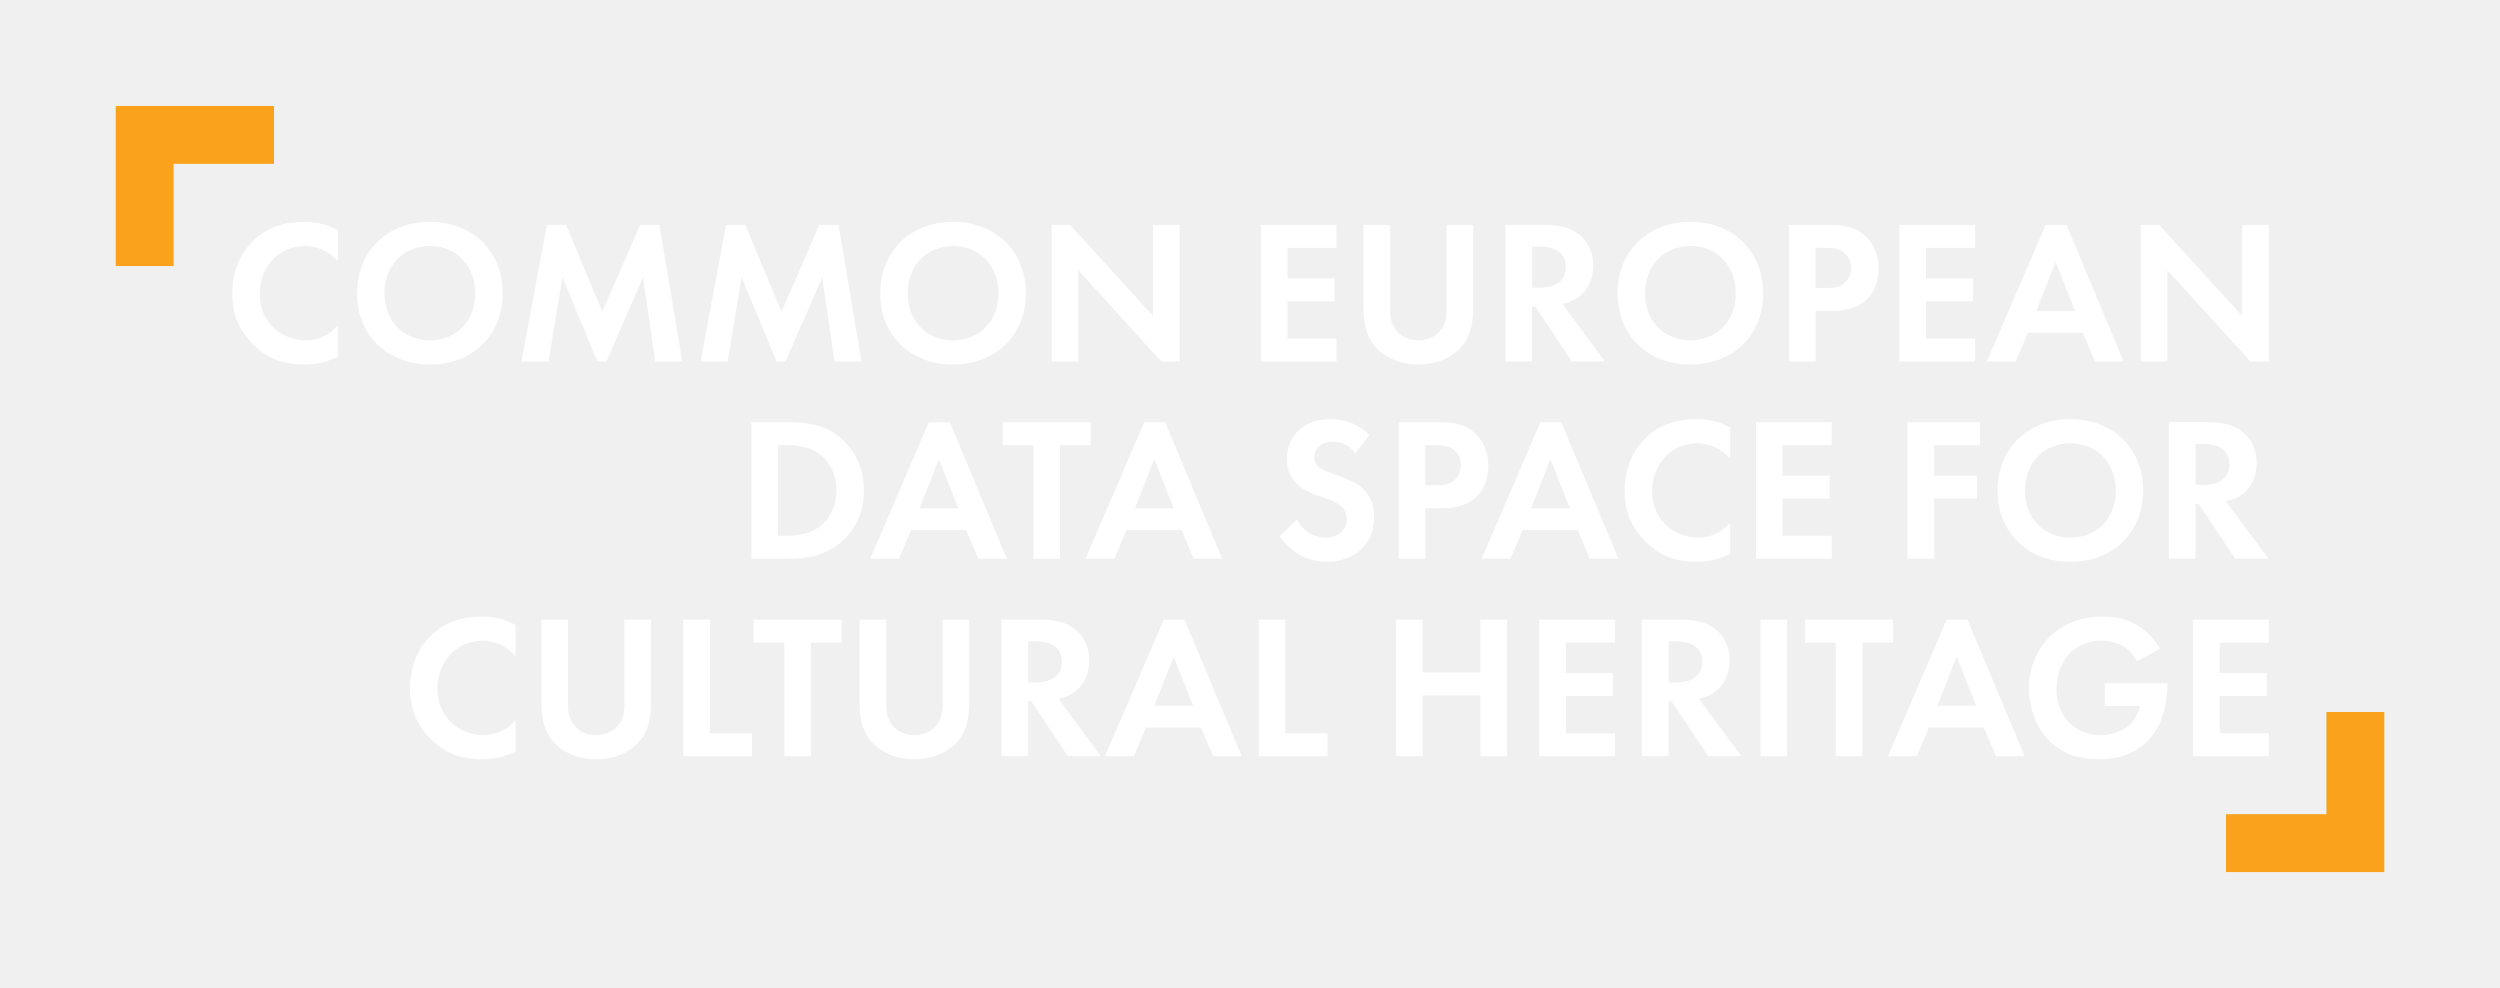
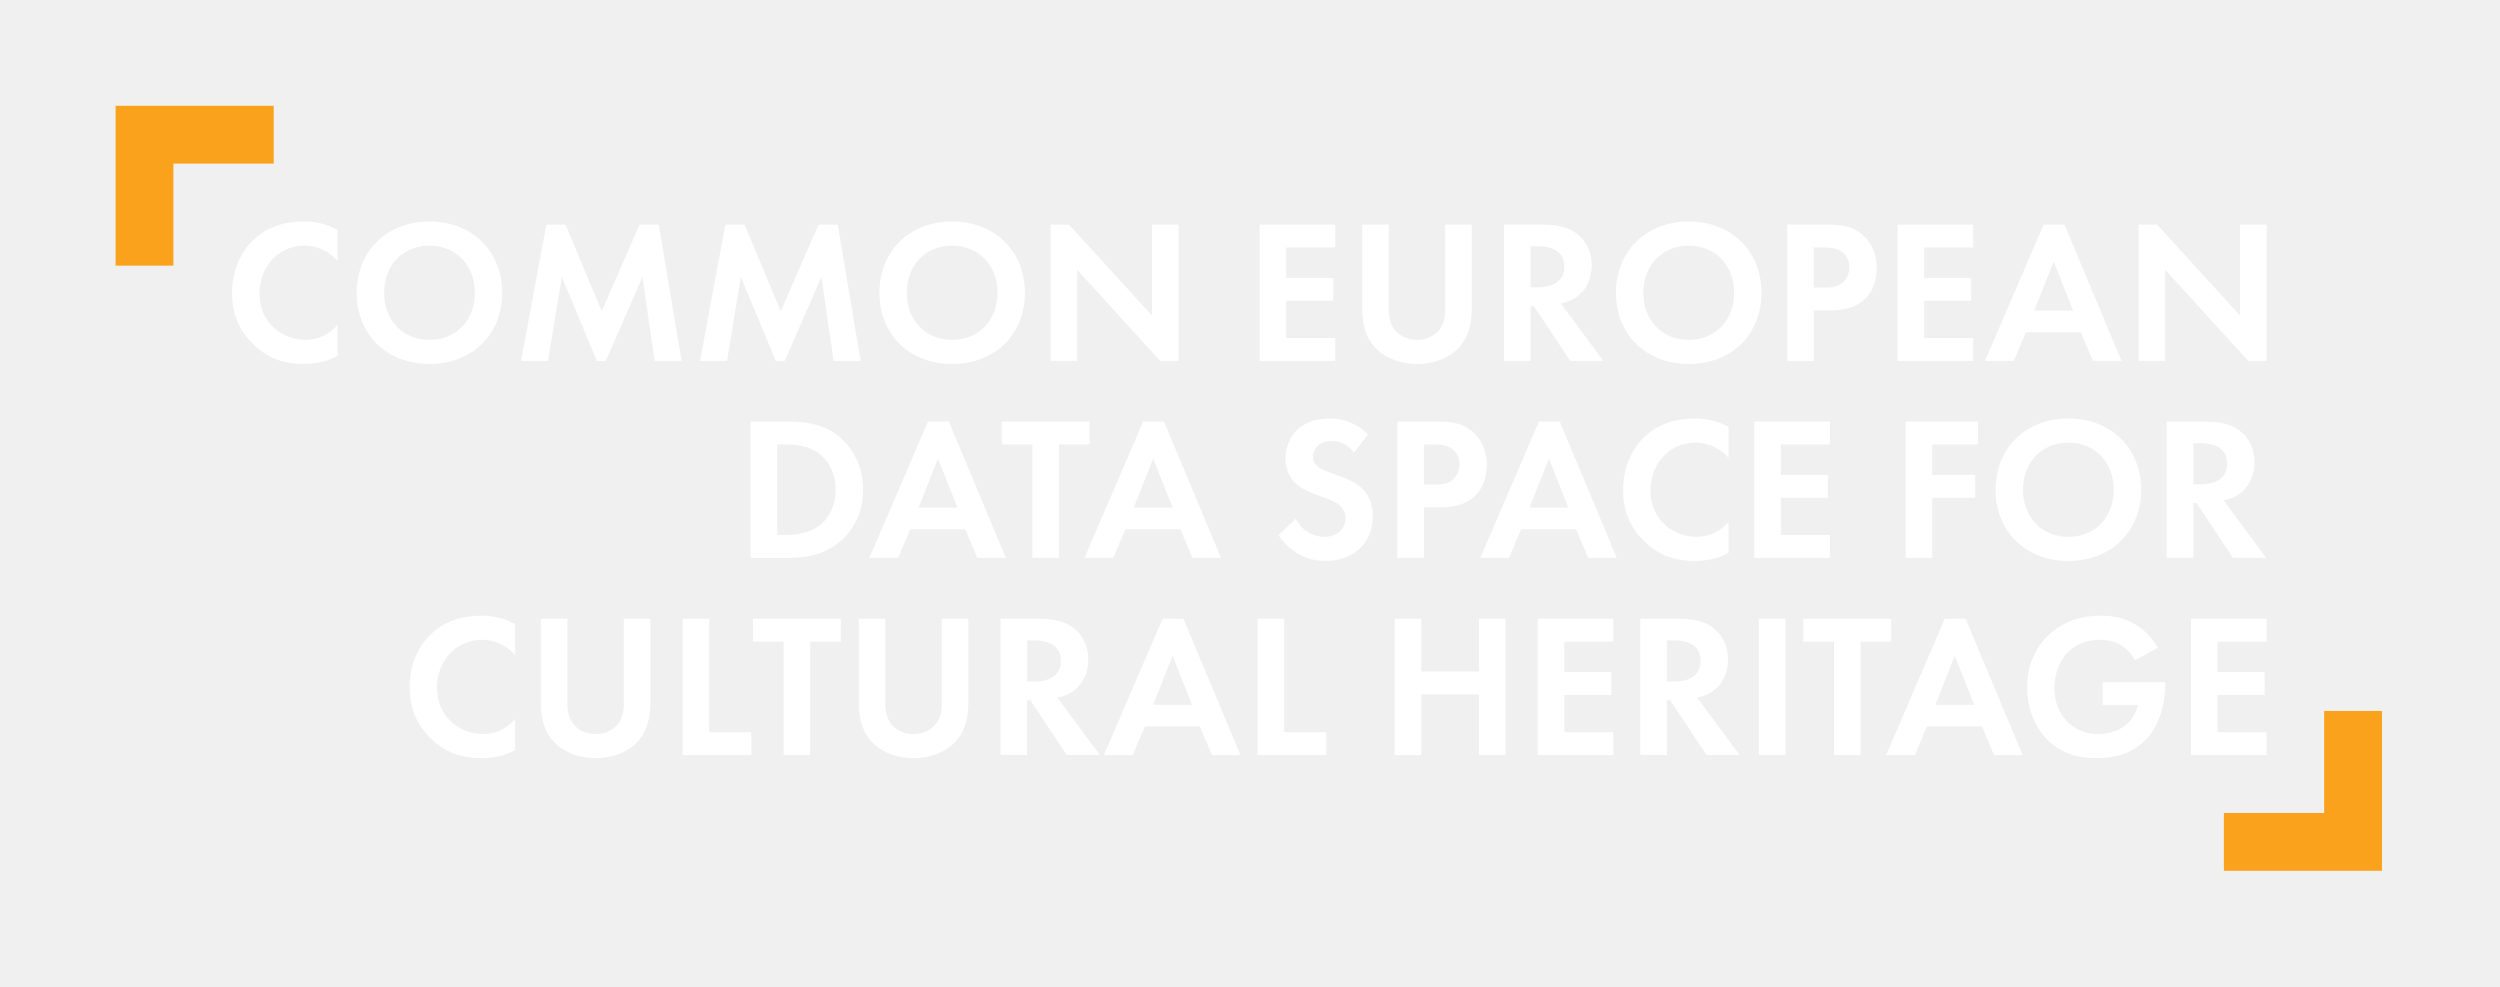
- <svg xmlns="http://www.w3.org/2000/svg" width="162" height="64" viewBox="0 0 162 64" fill="none">
-   <path d="M21.894 23.102C21.363 23.381 20.661 23.619 19.706 23.619C18.155 23.619 17.215 23.09 16.471 22.386C15.451 21.405 15.053 20.304 15.053 19.003C15.053 17.398 15.715 16.245 16.471 15.542C17.359 14.707 18.459 14.374 19.719 14.374C20.343 14.374 21.085 14.48 21.892 14.918V16.934C21.083 16.006 20.076 15.939 19.758 15.939C17.981 15.939 16.828 17.398 16.828 19.029C16.828 20.992 18.339 22.053 19.823 22.053C20.645 22.053 21.374 21.694 21.891 21.085V23.101L21.894 23.102Z" fill="white" />
-   <path d="M32.575 19.005C32.575 21.698 30.64 23.621 27.856 23.621C25.072 23.621 23.137 21.698 23.137 19.005C23.137 16.312 25.072 14.376 27.856 14.376C30.64 14.376 32.575 16.312 32.575 19.005ZM30.8 19.005C30.8 17.214 29.58 15.941 27.858 15.941C26.135 15.941 24.915 17.214 24.915 19.005C24.915 20.795 26.135 22.054 27.858 22.054C29.58 22.054 30.8 20.795 30.8 19.005Z" fill="white" />
-   <path d="M35.437 14.576H36.683L39.029 20.198L41.482 14.576H42.728L44.212 23.422H42.462L41.667 17.971L39.294 23.422H38.711L36.444 17.971L35.542 23.422H33.793L35.437 14.576Z" fill="white" />
-   <path d="M47.048 14.576H48.294L50.64 20.198L53.093 14.576H54.339L55.823 23.422H54.074L53.279 17.971L50.906 23.422H50.322L48.056 17.971L47.154 23.422H45.404L47.048 14.576Z" fill="white" />
-   <path d="M66.478 19.005C66.478 21.698 64.543 23.621 61.758 23.621C58.974 23.621 57.039 21.698 57.039 19.005C57.039 16.312 58.974 14.376 61.758 14.376C64.543 14.376 66.478 16.312 66.478 19.005ZM64.701 19.005C64.701 17.214 63.481 15.941 61.758 15.941C60.036 15.941 58.816 17.214 58.816 19.005C58.816 20.795 60.036 22.054 61.758 22.054C63.481 22.054 64.701 20.795 64.701 19.005Z" fill="white" />
-   <path d="M68.146 23.421V14.574H69.339L74.72 20.477V14.574H76.444V23.421H75.251L69.868 17.506V23.421H68.144H68.146Z" fill="white" />
-   <path d="M86.608 16.061H83.427V18.037H86.477V19.522H83.427V21.936H86.608V23.421H81.703V14.574H86.608V16.059V16.061Z" fill="white" />
-   <path d="M90.08 14.576V20.133C90.08 20.81 90.306 21.221 90.504 21.446C90.755 21.752 91.22 22.056 91.91 22.056C92.599 22.056 93.063 21.75 93.315 21.446C93.514 21.221 93.739 20.81 93.739 20.133V14.576H95.463V19.987C95.463 20.822 95.33 21.672 94.801 22.349C94.164 23.184 93.051 23.622 91.911 23.622C90.771 23.622 89.658 23.186 89.021 22.349C88.49 21.672 88.359 20.824 88.359 19.987V14.576H90.083H90.08Z" fill="white" />
-   <path d="M100.115 14.576C101.335 14.576 101.957 14.894 102.368 15.238C103.044 15.808 103.243 16.565 103.243 17.227C103.243 18.09 102.897 18.845 102.208 19.309C101.983 19.467 101.664 19.614 101.24 19.693L103.997 23.419H101.85L99.489 19.866H99.277V23.419H97.553V14.573H100.111L100.115 14.576ZM99.28 18.646H99.771C100.102 18.646 101.468 18.606 101.468 17.307C101.468 16.008 100.115 15.981 99.798 15.981H99.281V18.646H99.28Z" fill="white" />
-   <path d="M114.255 19.005C114.255 21.698 112.32 23.621 109.536 23.621C106.751 23.621 104.816 21.698 104.816 19.005C104.816 16.312 106.751 14.376 109.536 14.376C112.32 14.376 114.255 16.312 114.255 19.005ZM112.48 19.005C112.48 17.214 111.26 15.941 109.537 15.941C107.815 15.941 106.595 17.214 106.595 19.005C106.595 20.795 107.815 22.054 109.537 22.054C111.26 22.054 112.48 20.795 112.48 19.005Z" fill="white" />
-   <path d="M118.497 14.576C119.492 14.576 120.181 14.682 120.831 15.253C121.547 15.89 121.732 16.752 121.732 17.389C121.732 17.733 121.68 18.688 121.003 19.365C120.512 19.856 119.783 20.147 118.763 20.147H117.65V23.422H115.926V14.576H118.497ZM117.648 18.659H118.35C118.681 18.659 119.105 18.659 119.478 18.381C119.796 18.13 119.954 17.731 119.954 17.346C119.954 16.854 119.716 16.523 119.463 16.338C119.105 16.085 118.654 16.059 118.243 16.059H117.647V18.659H117.648Z" fill="white" />
-   <path d="M127.987 16.061H124.806V18.037H127.856V19.522H124.806V21.936H127.987V23.421H123.082V14.574H127.987V16.059V16.061Z" fill="white" />
-   <path d="M134.97 21.565H131.403L130.621 23.421H128.752L132.556 14.574H133.908L137.607 23.421H135.752L134.97 21.565ZM134.466 20.158L133.206 16.976L131.947 20.158H134.466Z" fill="white" />
-   <path d="M138.72 23.421V14.574H139.913L145.295 20.477V14.574H147.019V23.421H145.826L140.443 17.506V23.421H138.719H138.72Z" fill="white" />
-   <path d="M50.997 27.358C52.23 27.358 53.303 27.491 54.285 28.221C55.358 29.03 55.982 30.317 55.982 31.789C55.982 33.261 55.373 34.534 54.205 35.357C53.17 36.086 52.203 36.206 50.97 36.206H48.69V27.36H50.995L50.997 27.358ZM50.413 34.718H50.944C51.381 34.718 52.336 34.691 53.105 34.134C53.807 33.63 54.205 32.728 54.205 31.787C54.205 30.846 53.821 29.957 53.118 29.426C52.403 28.894 51.526 28.842 50.944 28.842H50.413V34.717V34.718Z" fill="white" />
-   <path d="M62.606 34.347H59.04L58.258 36.203H56.389L60.193 27.357H61.544L65.243 36.203H63.388L62.606 34.347ZM62.103 32.942L60.842 29.76L59.584 32.942H62.103Z" fill="white" />
-   <path d="M68.688 28.843V36.205H66.964V28.843H64.977V27.358H70.676V28.843H68.688Z" fill="white" />
-   <path d="M76.561 34.347H72.995L72.213 36.203H70.344L74.148 27.357H75.5L79.198 36.203H77.343L76.561 34.347ZM76.059 32.942L74.799 29.76L73.54 32.942H76.059Z" fill="white" />
-   <path d="M87.829 29.374C87.312 28.685 86.701 28.619 86.385 28.619C85.457 28.619 85.164 29.203 85.164 29.654C85.164 29.867 85.23 30.066 85.443 30.251C85.655 30.45 85.946 30.557 86.503 30.755C87.192 30.994 87.841 31.232 88.292 31.643C88.691 32.002 89.047 32.598 89.047 33.499C89.047 35.224 87.801 36.403 85.972 36.403C84.341 36.403 83.388 35.408 82.924 34.733L84.051 33.659C84.475 34.522 85.284 34.84 85.906 34.84C86.688 34.84 87.272 34.363 87.272 33.619C87.272 33.301 87.166 33.05 86.927 32.824C86.596 32.518 86.065 32.347 85.561 32.174C85.097 32.016 84.541 31.803 84.09 31.405C83.799 31.154 83.388 30.662 83.388 29.76C83.388 28.461 84.262 27.16 86.225 27.16C86.781 27.16 87.829 27.266 88.731 28.195L87.829 29.376V29.374Z" fill="white" />
-   <path d="M93.208 27.358C94.203 27.358 94.892 27.464 95.541 28.035C96.258 28.672 96.443 29.534 96.443 30.171C96.443 30.515 96.391 31.47 95.714 32.147C95.223 32.638 94.494 32.93 93.474 32.93H92.361V36.205H90.637V27.358H93.208ZM92.361 31.443H93.063C93.394 31.443 93.817 31.443 94.19 31.165C94.508 30.914 94.667 30.515 94.667 30.13C94.667 29.638 94.428 29.307 94.176 29.122C93.817 28.869 93.367 28.843 92.956 28.843H92.359V31.443H92.361Z" fill="white" />
-   <path d="M102.233 34.347H98.667L97.885 36.203H96.016L99.82 27.357H101.171L104.87 36.203H103.015L102.233 34.347ZM101.73 32.942L100.469 29.76L99.211 32.942H101.73Z" fill="white" />
-   <path d="M112.121 35.886C111.59 36.165 110.888 36.403 109.933 36.403C108.382 36.403 107.441 35.874 106.698 35.17C105.677 34.189 105.279 33.088 105.279 31.787C105.279 30.182 105.941 29.029 106.698 28.326C107.585 27.491 108.686 27.158 109.946 27.158C110.569 27.158 111.311 27.264 112.119 27.702V29.718C111.31 28.79 110.302 28.723 109.984 28.723C108.207 28.723 107.054 30.182 107.054 31.813C107.054 33.776 108.566 34.837 110.05 34.837C110.872 34.837 111.601 34.478 112.117 33.869V35.885L112.121 35.886Z" fill="white" />
-   <path d="M118.694 28.843H115.513V30.819H118.563V32.304H115.513V34.718H118.694V36.203H113.789V27.357H118.694V28.842V28.843Z" fill="white" />
-   <path d="M128.303 28.843H125.333V30.819H128.118V32.304H125.333V36.203H123.609V27.357H128.301V28.842L128.303 28.843Z" fill="white" />
-   <path d="M138.88 31.789C138.88 34.482 136.945 36.405 134.161 36.405C131.376 36.405 129.441 34.482 129.441 31.789C129.441 29.096 131.376 27.16 134.161 27.16C136.945 27.16 138.88 29.096 138.88 31.789ZM137.103 31.789C137.103 29.998 135.883 28.725 134.161 28.725C132.438 28.725 131.218 29.998 131.218 31.789C131.218 33.579 132.438 34.838 134.161 34.838C135.883 34.838 137.103 33.579 137.103 31.789Z" fill="white" />
-   <path d="M143.107 27.358C144.327 27.358 144.949 27.677 145.36 28.021C146.037 28.59 146.235 29.347 146.235 30.01C146.235 30.872 145.889 31.627 145.2 32.091C144.975 32.25 144.656 32.397 144.233 32.475L146.99 36.202H144.842L142.482 32.648H142.269V36.202H140.545V27.355H143.104L143.107 27.358ZM142.272 31.43H142.763C143.094 31.43 144.46 31.39 144.46 30.091C144.46 28.792 143.107 28.765 142.79 28.765H142.274V31.43H142.272Z" fill="white" />
-   <path d="M33.412 48.683C32.881 48.962 32.179 49.2 31.224 49.2C29.673 49.2 28.732 48.671 27.989 47.967C26.968 46.986 26.57 45.885 26.57 44.584C26.57 42.979 27.232 41.826 27.989 41.123C28.876 40.288 29.977 39.955 31.237 39.955C31.86 39.955 32.602 40.061 33.41 40.499V42.515C32.601 41.587 31.593 41.52 31.275 41.52C29.498 41.52 28.345 42.979 28.345 44.61C28.345 46.573 29.857 47.634 31.341 47.634C32.163 47.634 32.892 47.275 33.408 46.666V48.682L33.412 48.683Z" fill="white" />
-   <path d="M36.803 40.155V45.712C36.803 46.389 37.028 46.8 37.227 47.026C37.478 47.331 37.943 47.635 38.632 47.635C39.322 47.635 39.785 47.33 40.038 47.026C40.236 46.8 40.462 46.389 40.462 45.712V40.155H42.186V45.566C42.186 46.402 42.053 47.251 41.524 47.928C40.887 48.763 39.774 49.202 38.634 49.202C37.494 49.202 36.381 48.765 35.744 47.928C35.213 47.251 35.082 46.403 35.082 45.566V40.155H36.806H36.803Z" fill="white" />
-   <path d="M46 40.155V47.515H48.731V49H44.277V40.154H46.001L46 40.155Z" fill="white" />
-   <path d="M52.55 41.64V49.002H50.826V41.64H48.838V40.155H54.537V41.64H52.55Z" fill="white" />
-   <path d="M57.424 40.155V45.712C57.424 46.389 57.649 46.8 57.848 47.026C58.099 47.331 58.564 47.635 59.253 47.635C59.943 47.635 60.406 47.33 60.659 47.026C60.857 46.8 61.083 46.389 61.083 45.712V40.155H62.807V45.566C62.807 46.402 62.674 47.251 62.145 47.928C61.508 48.763 60.395 49.202 59.255 49.202C58.115 49.202 57.002 48.765 56.365 47.928C55.834 47.251 55.703 46.403 55.703 45.566V40.155H57.427H57.424Z" fill="white" />
-   <path d="M67.459 40.155C68.679 40.155 69.301 40.474 69.712 40.818C70.388 41.387 70.587 42.144 70.587 42.806C70.587 43.669 70.241 44.424 69.552 44.888C69.326 45.046 69.008 45.194 68.584 45.272L71.341 48.998H69.194L66.833 45.445H66.621V48.998H64.897V40.152H67.455L67.459 40.155ZM66.624 44.226H67.115C67.446 44.226 68.811 44.186 68.811 42.886C68.811 41.587 67.459 41.56 67.142 41.56H66.625V44.226H66.624Z" fill="white" />
-   <path d="M77.823 47.144H74.257L73.475 49H71.605L75.41 40.154H76.761L80.46 49H78.605L77.823 47.144ZM77.319 45.738L76.059 42.555L74.8 45.738H77.319Z" fill="white" />
-   <path d="M83.295 40.155V47.515H86.026V49H81.572V40.154H83.296L83.295 40.155Z" fill="white" />
-   <path d="M92.189 43.576H95.928V40.154H97.652V49H95.928V45.061H92.189V49H90.465V40.154H92.189V43.576Z" fill="white" />
-   <path d="M104.647 41.64H101.466V43.616H104.516V45.101H101.466V47.515H104.647V49H99.742V40.154H104.647V41.638V41.64Z" fill="white" />
-   <path d="M108.954 40.155C110.175 40.155 110.797 40.474 111.208 40.818C111.884 41.387 112.082 42.144 112.082 42.806C112.082 43.669 111.737 44.424 111.048 44.888C110.822 45.046 110.504 45.194 110.08 45.272L112.837 48.998H110.69L108.329 45.445H108.116V48.998H106.393V40.152H108.951L108.954 40.155ZM108.12 44.226H108.611C108.942 44.226 110.307 44.186 110.307 42.886C110.307 41.587 108.954 41.56 108.638 41.56H108.121V44.226H108.12Z" fill="white" />
-   <path d="M115.806 40.155V49.002H114.082V40.155H115.806Z" fill="white" />
-   <path d="M120.682 41.64V49.002H118.959V41.64H116.971V40.155H122.67V41.64H120.682Z" fill="white" />
-   <path d="M128.557 47.144H124.991L124.209 49H122.34L126.144 40.154H127.495L131.194 49H129.339L128.557 47.144ZM128.054 45.738L126.793 42.555L125.535 45.738H128.054Z" fill="white" />
-   <path d="M136.389 44.266H140.446V44.371C140.446 44.968 140.366 46.824 139.148 48.032C138.233 48.947 137.106 49.198 136.005 49.198C134.905 49.198 133.765 48.973 132.797 48.005C132.492 47.699 131.484 46.586 131.484 44.597C131.484 42.886 132.254 41.838 132.783 41.307C133.445 40.63 134.56 39.954 136.269 39.954C136.931 39.954 137.635 40.059 138.311 40.418C138.881 40.709 139.504 41.24 139.968 42.035L138.47 42.845C138.164 42.248 137.715 41.942 137.435 41.797C137.064 41.611 136.6 41.518 136.189 41.518C135.487 41.518 134.691 41.77 134.149 42.301C133.645 42.792 133.261 43.64 133.261 44.635C133.261 45.816 133.765 46.518 134.136 46.877C134.534 47.261 135.156 47.632 136.098 47.632C136.682 47.632 137.344 47.474 137.835 47.102C138.18 46.837 138.524 46.386 138.67 45.749H136.389V44.264V44.266Z" fill="white" />
-   <path d="M147.018 41.64H143.837V43.616H146.887V45.101H143.837V47.515H147.018V49H142.113V40.154H147.018V41.638V41.64Z" fill="white" />
-   <path d="M7.5 17.238V6.866H17.754V10.616H11.248V17.238H7.5Z" fill="#FAA21B" />
-   <path d="M154.502 46.138V56.51H144.246V52.76H150.752V46.138H154.502Z" fill="#FAA21B" />
+ <svg xmlns="http://www.w3.org/2000/svg" width="1014" height="400" viewBox="0 0 1014 400" fill="none">
+   <path d="M136.91 144.39C133.59 146.13 129.2 147.62 123.23 147.62C113.53 147.62 107.65 144.31 103 139.91C96.62 133.78 94.13 126.9 94.13 118.77C94.13 108.74 98.27 101.53 103 97.14C108.55 91.92 115.43 89.84 123.31 89.84C127.21 89.84 131.85 90.5 136.9 93.24V105.84C131.84 100.04 125.54 99.62 123.55 99.62C112.44 99.62 105.23 108.74 105.23 118.93C105.23 131.2 114.68 137.83 123.96 137.83C129.1 137.83 133.66 135.59 136.89 131.78V144.38L136.91 144.39Z" fill="white" />
+   <path d="M203.7 118.78C203.7 135.61 191.6 147.63 174.19 147.63C156.78 147.63 144.68 135.61 144.68 118.78C144.68 101.95 156.78 89.85 174.19 89.85C191.6 89.85 203.7 101.95 203.7 118.78ZM192.6 118.78C192.6 107.59 184.97 99.63 174.2 99.63C163.43 99.63 155.8 107.59 155.8 118.78C155.8 129.97 163.43 137.84 174.2 137.84C184.97 137.84 192.6 129.97 192.6 118.78Z" fill="white" />
+   <path d="M221.6 91.1H229.39L244.06 126.24L259.4 91.1H267.19L276.47 146.39H265.53L260.56 112.32L245.72 146.39H242.07L227.9 112.32L222.26 146.39H211.32L221.6 91.1Z" fill="white" />
+   <path d="M294.2 91.1H301.99L316.66 126.24L332 91.1H339.79L349.07 146.39H338.13L333.16 112.32L318.32 146.39H314.67L300.5 112.32L294.86 146.39H283.92L294.2 91.1Z" fill="white" />
+   <path d="M415.7 118.78C415.7 135.61 403.6 147.63 386.19 147.63C368.78 147.63 356.68 135.61 356.68 118.78C356.68 101.95 368.78 89.85 386.19 89.85C403.6 89.85 415.7 101.95 415.7 118.78ZM404.59 118.78C404.59 107.59 396.96 99.63 386.19 99.63C375.42 99.63 367.79 107.59 367.79 118.78C367.79 129.97 375.42 137.84 386.19 137.84C396.96 137.84 404.59 129.97 404.59 118.78Z" fill="white" />
+   <path d="M426.13 146.38V91.09H433.59L467.24 127.98V91.09H478.02V146.38H470.56L436.9 109.41V146.38H426.12H426.13Z" fill="white" />
+   <path d="M541.58 100.38H521.69V112.73H540.76V122.01H521.69V137.1H541.58V146.38H510.91V91.09H541.58V100.37V100.38Z" fill="white" />
+   <path d="M563.29 91.1V125.83C563.29 130.06 564.7 132.63 565.94 134.04C567.51 135.95 570.42 137.85 574.73 137.85C579.04 137.85 581.94 135.94 583.52 134.04C584.76 132.63 586.17 130.06 586.17 125.83V91.1H596.95V124.92C596.95 130.14 596.12 135.45 592.81 139.68C588.83 144.9 581.87 147.64 574.74 147.64C567.61 147.64 560.65 144.91 556.67 139.68C553.35 135.45 552.53 130.15 552.53 124.92V91.1H563.31H563.29Z" fill="white" />
+   <path d="M626.03 91.1C633.66 91.1 637.55 93.09 640.12 95.24C644.35 98.8 645.59 103.53 645.59 107.67C645.59 113.06 643.43 117.78 639.12 120.68C637.71 121.67 635.72 122.59 633.07 123.08L650.31 146.37H636.88L622.12 124.16H620.79V146.37H610.01V91.08H626.01L626.03 91.1ZM620.81 116.54H623.88C625.95 116.54 634.49 116.29 634.49 108.17C634.49 100.05 626.03 99.88 624.05 99.88H620.82V116.54H620.81Z" fill="white" />
+   <path d="M714.46 118.78C714.46 135.61 702.36 147.63 684.95 147.63C667.54 147.63 655.44 135.61 655.44 118.78C655.44 101.95 667.54 89.85 684.95 89.85C702.36 89.85 714.46 101.95 714.46 118.78ZM703.36 118.78C703.36 107.59 695.73 99.63 684.96 99.63C674.19 99.63 666.56 107.59 666.56 118.78C666.56 129.97 674.19 137.84 684.96 137.84C695.73 137.84 703.36 129.97 703.36 118.78Z" fill="white" />
+   <path d="M740.98 91.1C747.2 91.1 751.51 91.76 755.57 95.33C760.05 99.31 761.21 104.7 761.21 108.68C761.21 110.83 760.88 116.8 756.65 121.03C753.58 124.1 749.02 125.92 742.64 125.92H735.68V146.39H724.9V91.1H740.98ZM735.67 116.62H740.06C742.13 116.62 744.78 116.62 747.11 114.88C749.1 113.31 750.09 110.82 750.09 108.41C750.09 105.34 748.6 103.27 747.02 102.11C744.78 100.53 741.96 100.37 739.39 100.37H735.66V116.62H735.67Z" fill="white" />
+   <path d="M800.32 100.38H780.43V112.73H799.5V122.01H780.43V137.1H800.32V146.38H769.65V91.09H800.32V100.37V100.38Z" fill="white" />
+   <path d="M843.99 134.78H821.69L816.8 146.38H805.11L828.9 91.09H837.35L860.48 146.38H848.88L843.99 134.78ZM840.84 125.99L832.96 106.1L825.09 125.99H840.84Z" fill="white" />
+   <path d="M867.44 146.38V91.09H874.9L908.55 127.98V91.09H919.33V146.38H911.87L878.21 109.41V146.38H867.43H867.44Z" fill="white" />
+   <path d="M318.89 170.99C326.6 170.99 333.31 171.82 339.45 176.38C346.16 181.44 350.06 189.48 350.06 198.68C350.06 207.88 346.25 215.84 338.95 220.98C332.48 225.54 326.43 226.29 318.72 226.29H304.46V171H318.88L318.89 170.99ZM315.24 216.99H318.56C321.29 216.99 327.26 216.82 332.07 213.34C336.46 210.19 338.95 204.55 338.95 198.67C338.95 192.79 336.55 187.23 332.15 183.91C327.68 180.59 322.2 180.26 318.56 180.26H315.24V216.98V216.99Z" fill="white" />
+   <path d="M391.49 214.67H369.19L364.3 226.27H352.61L376.4 170.98H384.85L407.98 226.27H396.38L391.49 214.67ZM388.34 205.89L380.46 186L372.59 205.89H388.34Z" fill="white" />
+   <path d="M429.52 180.27V226.28H418.74V180.27H406.31V170.99H441.95V180.27H429.52Z" fill="white" />
+   <path d="M478.75 214.67H456.45L451.56 226.27H439.87L463.66 170.98H472.11L495.24 226.27H483.64L478.75 214.67ZM475.61 205.89L467.73 186L459.86 205.89H475.61Z" fill="white" />
+   <path d="M549.2 183.59C545.97 179.28 542.15 178.87 540.17 178.87C534.37 178.87 532.54 182.52 532.54 185.34C532.54 186.67 532.95 187.91 534.28 189.07C535.61 190.31 537.43 190.98 540.91 192.22C545.22 193.71 549.28 195.2 552.1 197.77C554.59 200.01 556.82 203.74 556.82 209.37C556.82 220.15 549.03 227.52 537.59 227.52C527.39 227.52 521.43 221.3 518.53 217.08L525.58 210.37C528.23 215.76 533.29 217.75 537.18 217.75C542.07 217.75 545.72 214.77 545.72 210.12C545.72 208.13 545.06 206.56 543.56 205.15C541.49 203.24 538.17 202.17 535.02 201.09C532.12 200.1 528.64 198.77 525.82 196.28C524 194.71 521.43 191.64 521.43 186C521.43 177.88 526.9 169.75 539.17 169.75C542.65 169.75 549.2 170.41 554.84 176.22L549.2 183.6V183.59Z" fill="white" />
+   <path d="M582.84 170.99C589.06 170.99 593.37 171.65 597.43 175.22C601.91 179.2 603.07 184.59 603.07 188.57C603.07 190.72 602.74 196.69 598.51 200.92C595.44 203.99 590.88 205.81 584.5 205.81H577.54V226.28H566.76V170.99H582.84ZM577.54 196.52H581.93C584 196.52 586.65 196.52 588.98 194.78C590.97 193.21 591.96 190.72 591.96 188.31C591.96 185.24 590.47 183.17 588.89 182.01C586.65 180.43 583.83 180.27 581.26 180.27H577.53V196.52H577.54Z" fill="white" />
+   <path d="M639.28 214.67H616.98L612.09 226.27H600.4L624.19 170.98H632.64L655.77 226.27H644.17L639.28 214.67ZM636.13 205.89L628.25 186L620.38 205.89H636.13Z" fill="white" />
+   <path d="M701.11 224.29C697.79 226.03 693.4 227.52 687.43 227.52C677.73 227.52 671.85 224.21 667.2 219.81C660.82 213.68 658.33 206.8 658.33 198.67C658.33 188.64 662.47 181.43 667.2 177.04C672.75 171.82 679.63 169.74 687.51 169.74C691.41 169.74 696.05 170.4 701.1 173.14V185.74C696.04 179.94 689.74 179.52 687.75 179.52C676.64 179.52 669.43 188.64 669.43 198.83C669.43 211.1 678.88 217.73 688.16 217.73C693.3 217.73 697.86 215.49 701.09 211.68V224.28L701.11 224.29Z" fill="white" />
+   <path d="M742.21 180.27H722.32V192.62H741.39V201.9H722.32V216.99H742.21V226.27H711.54V170.98H742.21V180.26V180.27Z" fill="white" />
+   <path d="M802.3 180.27H783.73V192.62H801.14V201.9H783.73V226.27H772.95V170.98H802.29V180.26L802.3 180.27Z" fill="white" />
+   <path d="M868.44 198.68C868.44 215.51 856.34 227.53 838.93 227.53C821.52 227.53 809.42 215.51 809.42 198.68C809.42 181.85 821.52 169.75 838.93 169.75C856.34 169.75 868.44 181.85 868.44 198.68ZM857.33 198.68C857.33 187.49 849.7 179.53 838.93 179.53C828.16 179.53 820.53 187.49 820.53 198.68C820.53 209.87 828.16 217.74 838.93 217.74C849.7 217.74 857.33 209.87 857.33 198.68Z" fill="white" />
+   <path d="M894.86 170.99C902.49 170.99 906.38 172.98 908.95 175.13C913.18 178.69 914.42 183.42 914.42 187.56C914.42 192.95 912.26 197.67 907.95 200.57C906.54 201.56 904.55 202.48 901.9 202.97L919.14 226.26H905.71L890.95 204.05H889.62V226.26H878.84V170.97H894.84L894.86 170.99ZM889.64 196.44H892.71C894.78 196.44 903.32 196.19 903.32 188.07C903.32 179.95 894.86 179.78 892.88 179.78H889.65V196.44H889.64Z" fill="white" />
+   <path d="M208.93 304.27C205.61 306.01 201.22 307.5 195.25 307.5C185.55 307.5 179.67 304.19 175.02 299.79C168.64 293.66 166.15 286.78 166.15 278.65C166.15 268.62 170.29 261.41 175.02 257.02C180.57 251.8 187.45 249.72 195.33 249.72C199.23 249.72 203.87 250.38 208.92 253.12V265.72C203.86 259.92 197.56 259.5 195.57 259.5C184.46 259.5 177.25 268.62 177.25 278.81C177.25 291.08 186.7 297.71 195.98 297.71C201.12 297.71 205.68 295.47 208.91 291.66V304.26L208.93 304.27Z" fill="white" />
+   <path d="M230.14 250.97V285.7C230.14 289.93 231.55 292.5 232.79 293.91C234.36 295.82 237.27 297.72 241.58 297.72C245.89 297.72 248.79 295.81 250.37 293.91C251.61 292.5 253.02 289.93 253.02 285.7V250.97H263.8V284.79C263.8 290.01 262.97 295.32 259.66 299.55C255.68 304.77 248.72 307.51 241.59 307.51C234.46 307.51 227.5 304.78 223.52 299.55C220.2 295.32 219.38 290.02 219.38 284.79V250.97H230.16H230.14Z" fill="white" />
+   <path d="M287.65 250.97V296.97H304.73V306.25H276.88V250.96H287.66L287.65 250.97Z" fill="white" />
+   <path d="M328.6 260.25V306.26H317.82V260.25H305.39V250.97H341.03V260.25H328.6Z" fill="white" />
+   <path d="M359.09 250.97V285.7C359.09 289.93 360.5 292.5 361.74 293.91C363.31 295.82 366.22 297.72 370.53 297.72C374.84 297.72 377.74 295.81 379.32 293.91C380.56 292.5 381.97 289.93 381.97 285.7V250.97H392.75V284.79C392.75 290.01 391.92 295.32 388.61 299.55C384.63 304.77 377.67 307.51 370.54 307.51C363.41 307.51 356.45 304.78 352.47 299.55C349.15 295.32 348.33 290.02 348.33 284.79V250.97H359.11H359.09Z" fill="white" />
+   <path d="M421.83 250.97C429.46 250.97 433.35 252.96 435.92 255.11C440.15 258.67 441.39 263.4 441.39 267.54C441.39 272.93 439.23 277.65 434.92 280.55C433.51 281.54 431.52 282.46 428.87 282.95L446.11 306.24H432.68L417.92 284.03H416.59V306.24H405.81V250.95H421.81L421.83 250.97ZM416.61 276.41H419.68C421.75 276.41 430.29 276.16 430.29 268.04C430.29 259.92 421.83 259.75 419.85 259.75H416.62V276.41H416.61Z" fill="white" />
+   <path d="M486.64 294.65H464.34L459.45 306.25H447.76L471.55 250.96H480L503.13 306.25H491.53L486.64 294.65ZM483.49 285.86L475.61 265.97L467.74 285.86H483.49Z" fill="white" />
+   <path d="M520.86 250.97V296.97H537.94V306.25H510.09V250.96H520.87L520.86 250.97Z" fill="white" />
+   <path d="M576.47 272.35H599.85V250.96H610.63V306.25H599.85V281.63H576.47V306.25H565.69V250.96H576.47V272.35Z" fill="white" />
+   <path d="M654.38 260.25H634.49V272.6H653.56V281.88H634.49V296.97H654.38V306.25H623.71V250.96H654.38V260.24V260.25Z" fill="white" />
+   <path d="M681.31 250.97C688.94 250.97 692.83 252.96 695.4 255.11C699.63 258.67 700.87 263.4 700.87 267.54C700.87 272.93 698.71 277.65 694.4 280.55C692.99 281.54 691 282.46 688.35 282.95L705.59 306.24H692.16L677.4 284.03H676.07V306.24H665.29V250.95H681.29L681.31 250.97ZM676.09 276.41H679.16C681.23 276.41 689.77 276.16 689.77 268.04C689.77 259.92 681.31 259.75 679.33 259.75H676.1V276.41H676.09Z" fill="white" />
+   <path d="M724.15 250.97V306.26H713.37V250.97H724.15Z" fill="white" />
+   <path d="M754.65 260.25V306.26H743.87V260.25H731.44V250.97H767.08V260.25H754.65Z" fill="white" />
+   <path d="M803.89 294.65H781.59L776.7 306.25H765.01L788.8 250.96H797.25L820.38 306.25H808.78L803.89 294.65ZM800.74 285.86L792.86 265.97L784.99 285.86H800.74Z" fill="white" />
+   <path d="M852.86 276.66H878.23V277.32C878.23 281.05 877.73 292.65 870.11 300.2C864.39 305.92 857.34 307.49 850.46 307.49C843.58 307.49 836.45 306.08 830.4 300.03C828.49 298.12 822.19 291.16 822.19 278.73C822.19 268.04 827 261.49 830.31 258.17C834.45 253.94 841.42 249.71 852.11 249.71C856.25 249.71 860.65 250.37 864.88 252.61C868.44 254.43 872.34 257.75 875.24 262.72L865.87 267.78C863.96 264.05 861.15 262.14 859.4 261.23C857.08 260.07 854.18 259.49 851.61 259.49C847.22 259.49 842.24 261.06 838.85 264.38C835.7 267.45 833.3 272.75 833.3 278.97C833.3 286.35 836.45 290.74 838.77 292.98C841.26 295.38 845.15 297.7 851.04 297.7C854.69 297.7 858.83 296.71 861.9 294.39C864.06 292.73 866.21 289.91 867.12 285.93H852.86V276.65V276.66Z" fill="white" />
+   <path d="M919.33 260.25H899.44V272.6H918.51V281.88H899.44V296.97H919.33V306.25H888.66V250.96H919.33V260.24V260.25Z" fill="white" />
+   <path d="M46.89 107.74V42.91H111.01V66.35H70.33V107.74H46.89Z" fill="#FAA21B" />
+   <path d="M966.13 288.36V353.19H902V329.75H942.68V288.36H966.13Z" fill="#FAA21B" />
</svg>
